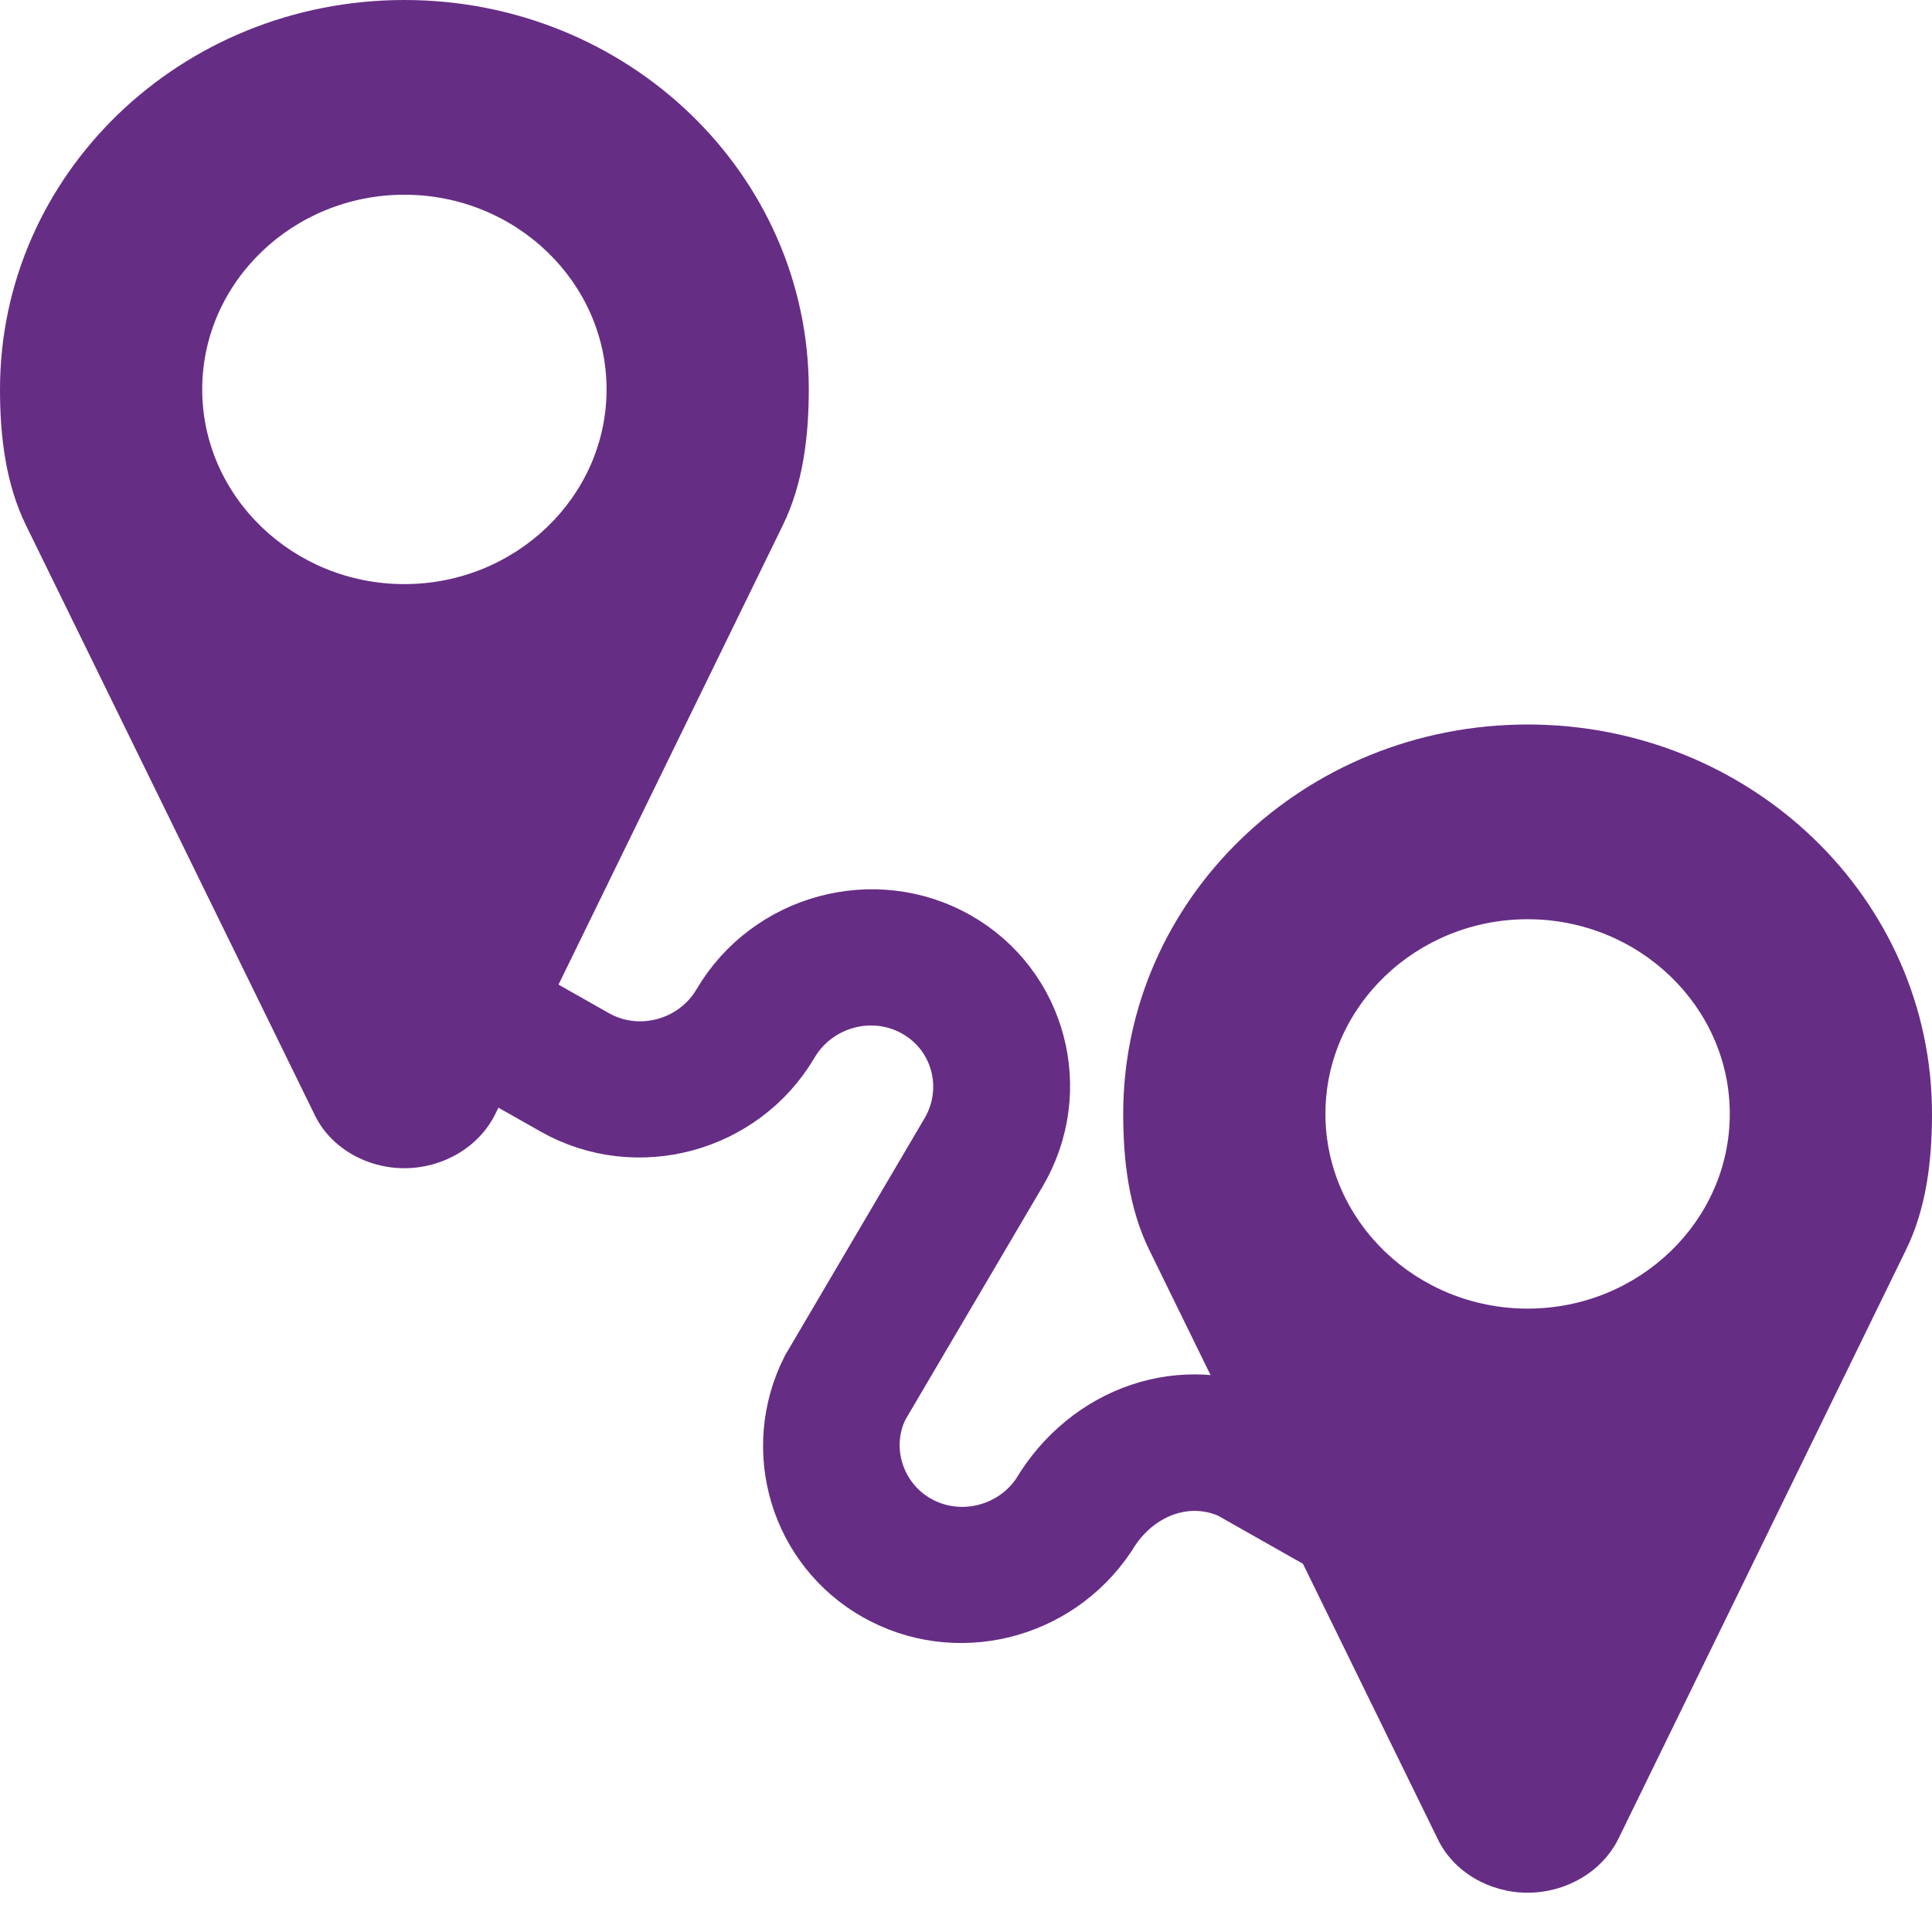
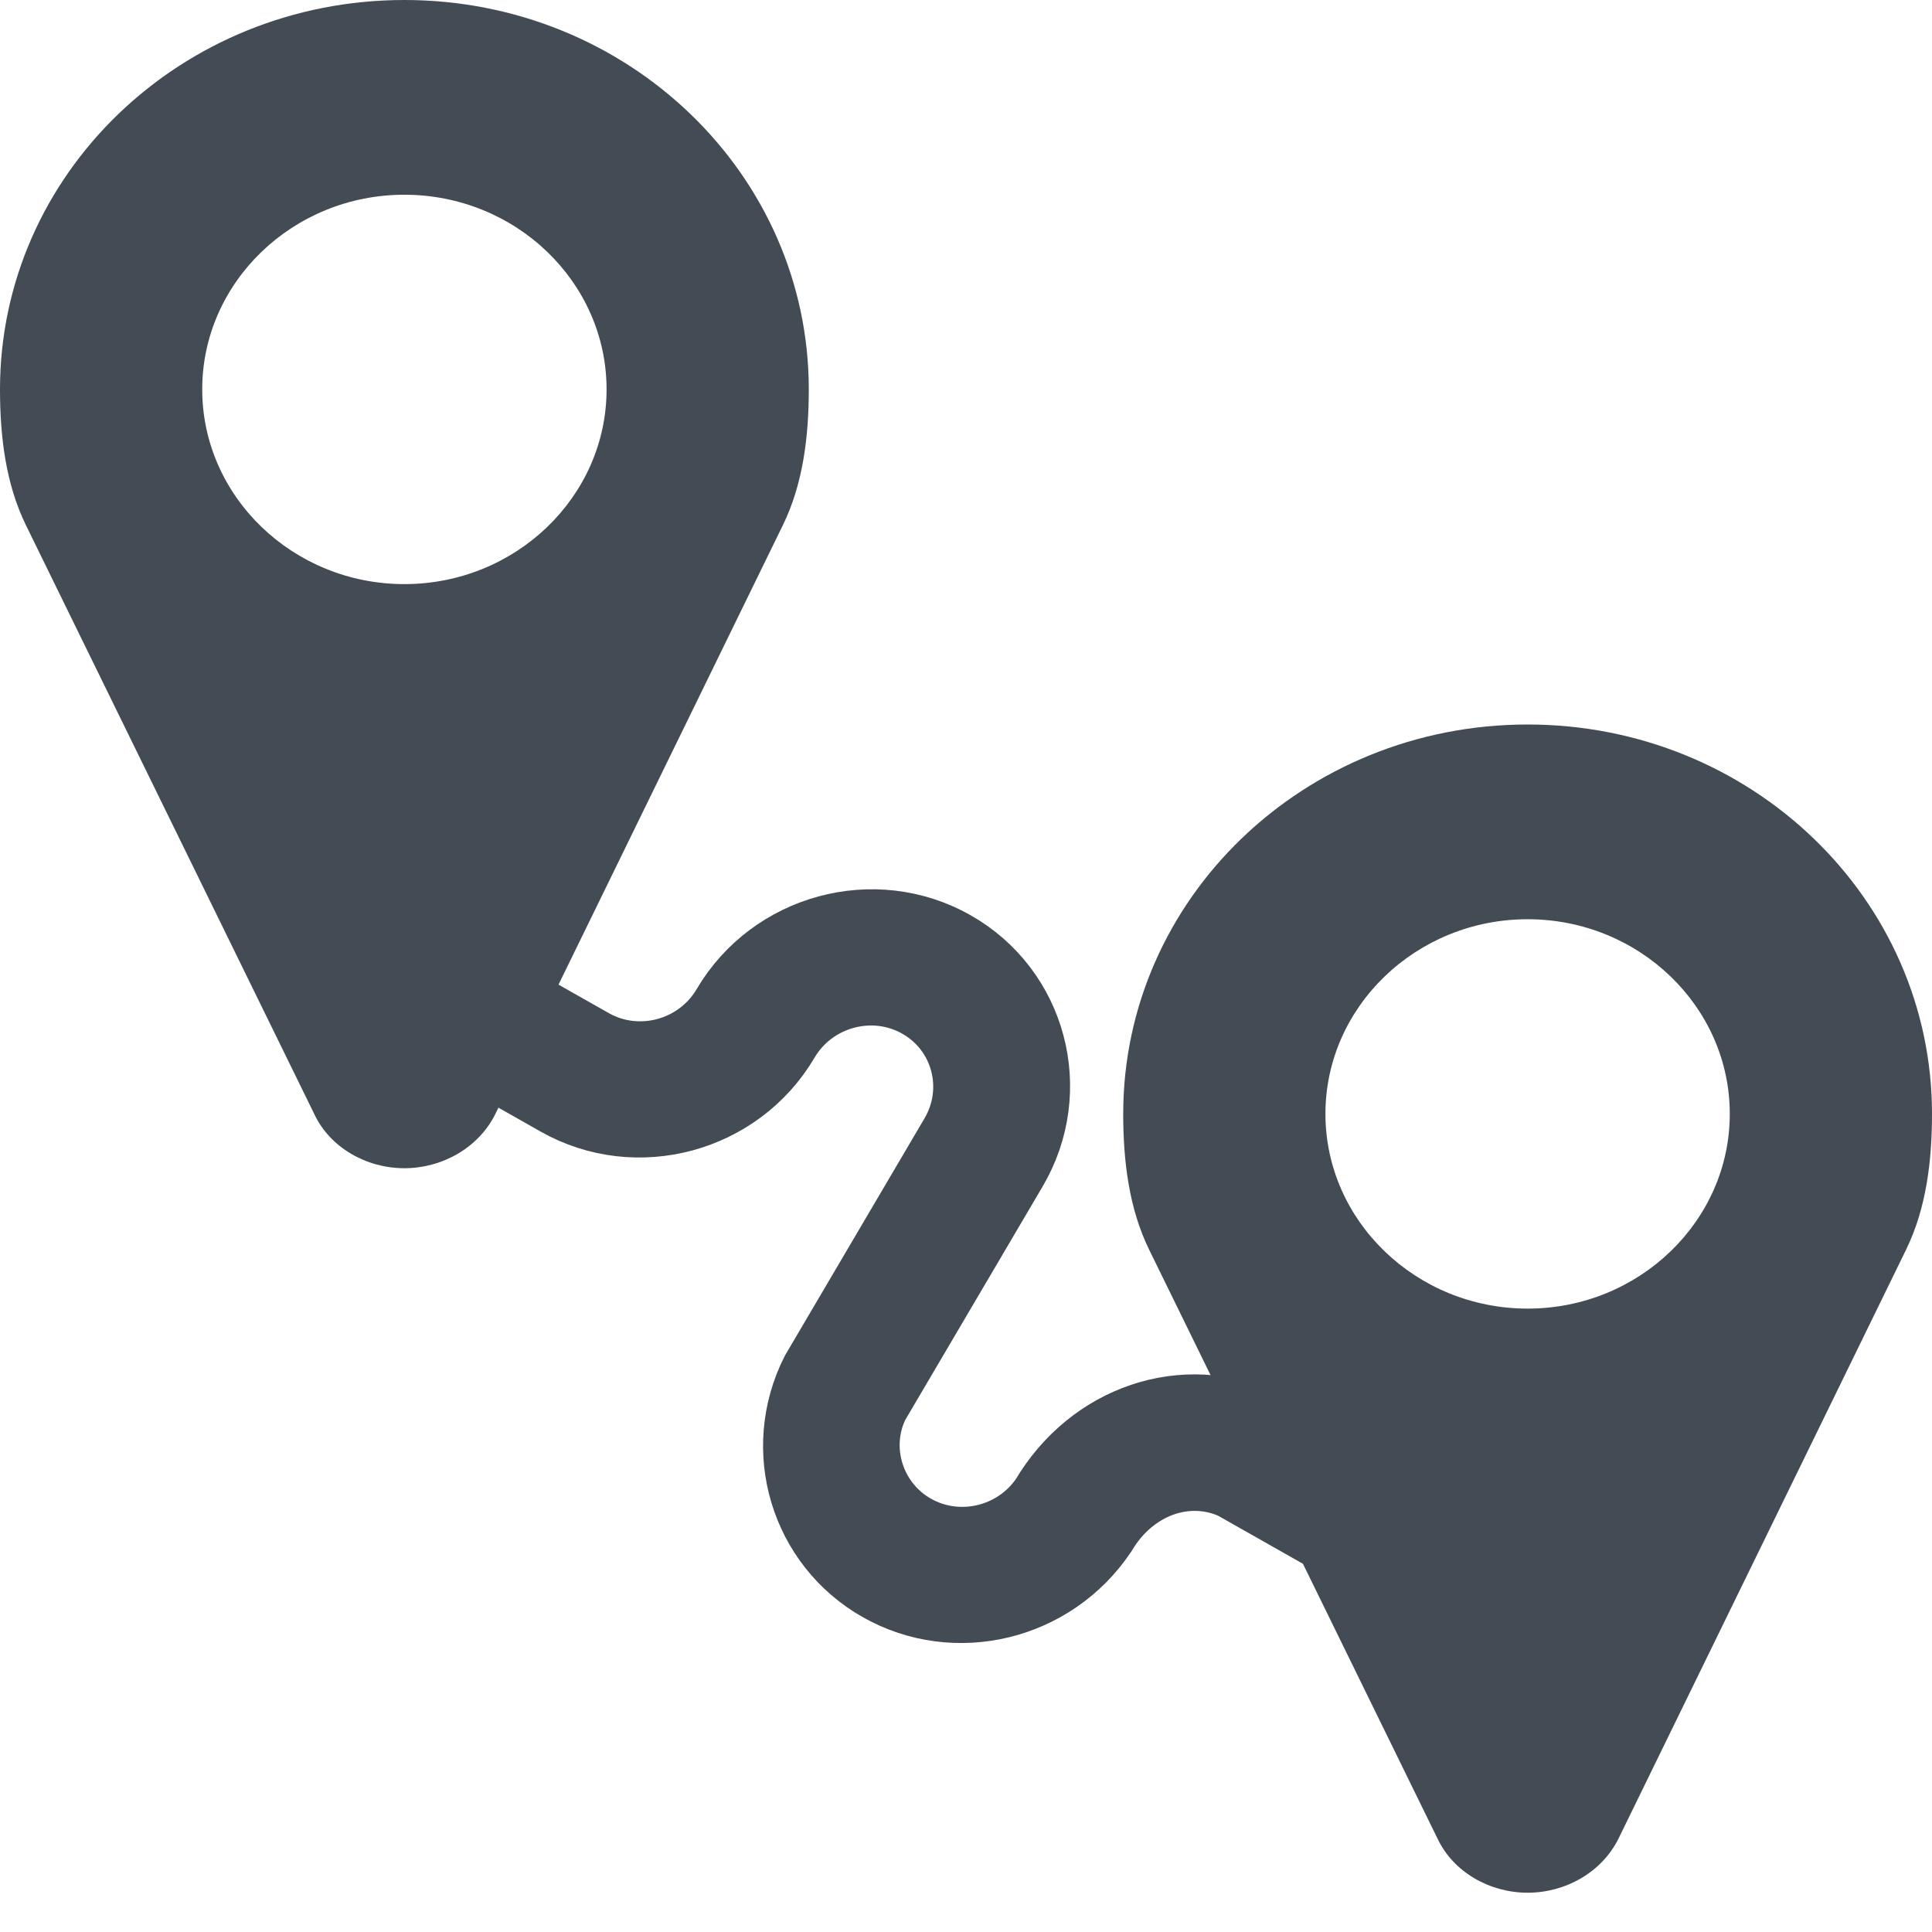
<svg xmlns="http://www.w3.org/2000/svg" width="24px" height="24px" viewBox="0 0 24 24" version="1.1">
  <g id="Page-1" stroke="none" stroke-width="1" fill="none" fill-rule="evenodd">
-     <g id="QGIS-icons" transform="translate(-165, -345)" fill="#662D85">
+     <g id="QGIS-icons-Copy" transform="translate(-165, -345)" fill="#434B54">
      <g id="icon_routes_24x24" transform="translate(165, 345)">
        <path d="M7.535,4.837 C7.535,3.505 6.407,2.419 5.023,2.419 C3.64,2.419 2.512,3.505 2.512,4.837 C2.512,6.169 3.64,7.256 5.023,7.256 C6.407,7.256 7.535,6.169 7.535,4.837 Z M10.047,4.837 C10.047,5.414 9.978,6.009 9.723,6.528 L6.152,13.841 C5.945,14.257 5.494,14.512 5.023,14.512 C4.552,14.512 4.101,14.257 3.905,13.841 L0.324,6.528 C0.069,6.009 0,5.414 0,4.837 C0,2.164 2.247,0 5.023,0 C7.8,0 10.047,2.164 10.047,4.837 Z" id="Location_icon" />
        <path d="M21.488,13.837 C21.488,12.505 20.36,11.419 18.977,11.419 C17.593,11.419 16.465,12.505 16.465,13.837 C16.465,15.169 17.593,16.256 18.977,16.256 C20.36,16.256 21.488,15.169 21.488,13.837 Z M24,13.837 C24,14.414 23.931,15.009 23.676,15.528 L20.105,22.841 C19.899,23.257 19.448,23.512 18.977,23.512 C18.506,23.512 18.055,23.257 17.858,22.841 L14.277,15.528 C14.022,15.009 13.953,14.414 13.953,13.837 C13.953,11.164 16.2,9 18.977,9 C21.753,9 24,11.164 24,13.837 Z" id="Location_icon-Copy" />
-         <path d="M11.104,17.202 L11.132,13.799 C11.138,13.089 10.569,12.517 9.863,12.523 C9.157,12.528 8.578,13.111 8.572,13.821 C8.563,14.915 7.669,15.813 6.581,15.822 L3.326,15.849 L3.332,15.151 L6.587,15.124 C7.293,15.118 7.872,14.536 7.878,13.826 C7.887,12.732 8.78,11.833 9.869,11.824 C10.957,11.815 11.836,12.699 11.826,13.793 L11.798,17.173 C11.836,17.827 12.394,18.353 13.068,18.347 C13.742,18.342 14.308,17.807 14.355,17.13 C14.368,16.025 15.141,15.142 16.193,15.05 L16.22,15.049 L18.428,15.03 L18.422,15.729 L16.229,15.747 C15.553,15.813 15.057,16.399 15.048,17.147 C14.975,18.212 14.103,19.037 13.062,19.045 C12.023,19.054 11.163,18.244 11.104,17.202 Z" id="Fill-1" stroke="#662D85" transform="translate(10.87704, 15.43487) rotate(-330) translate(-10.87704, -15.43487) " />
+         <path d="M11.104,17.202 L11.132,13.799 C11.138,13.089 10.569,12.517 9.863,12.523 C9.157,12.528 8.578,13.111 8.572,13.821 C8.563,14.915 7.669,15.813 6.581,15.822 L3.326,15.849 L3.332,15.151 L6.587,15.124 C7.293,15.118 7.872,14.536 7.878,13.826 C7.887,12.732 8.78,11.833 9.869,11.824 C10.957,11.815 11.836,12.699 11.826,13.793 L11.798,17.173 C11.836,17.827 12.394,18.353 13.068,18.347 C13.742,18.342 14.308,17.807 14.355,17.13 C14.368,16.025 15.141,15.142 16.193,15.05 L16.22,15.049 L18.428,15.03 L18.422,15.729 L16.229,15.747 C15.553,15.813 15.057,16.399 15.048,17.147 C14.975,18.212 14.103,19.037 13.062,19.045 C12.023,19.054 11.163,18.244 11.104,17.202 Z" id="Fill-1" stroke="#434B54" transform="translate(10.87704, 15.43487) rotate(-330) translate(-10.87704, -15.43487) " />
      </g>
    </g>
  </g>
</svg>
